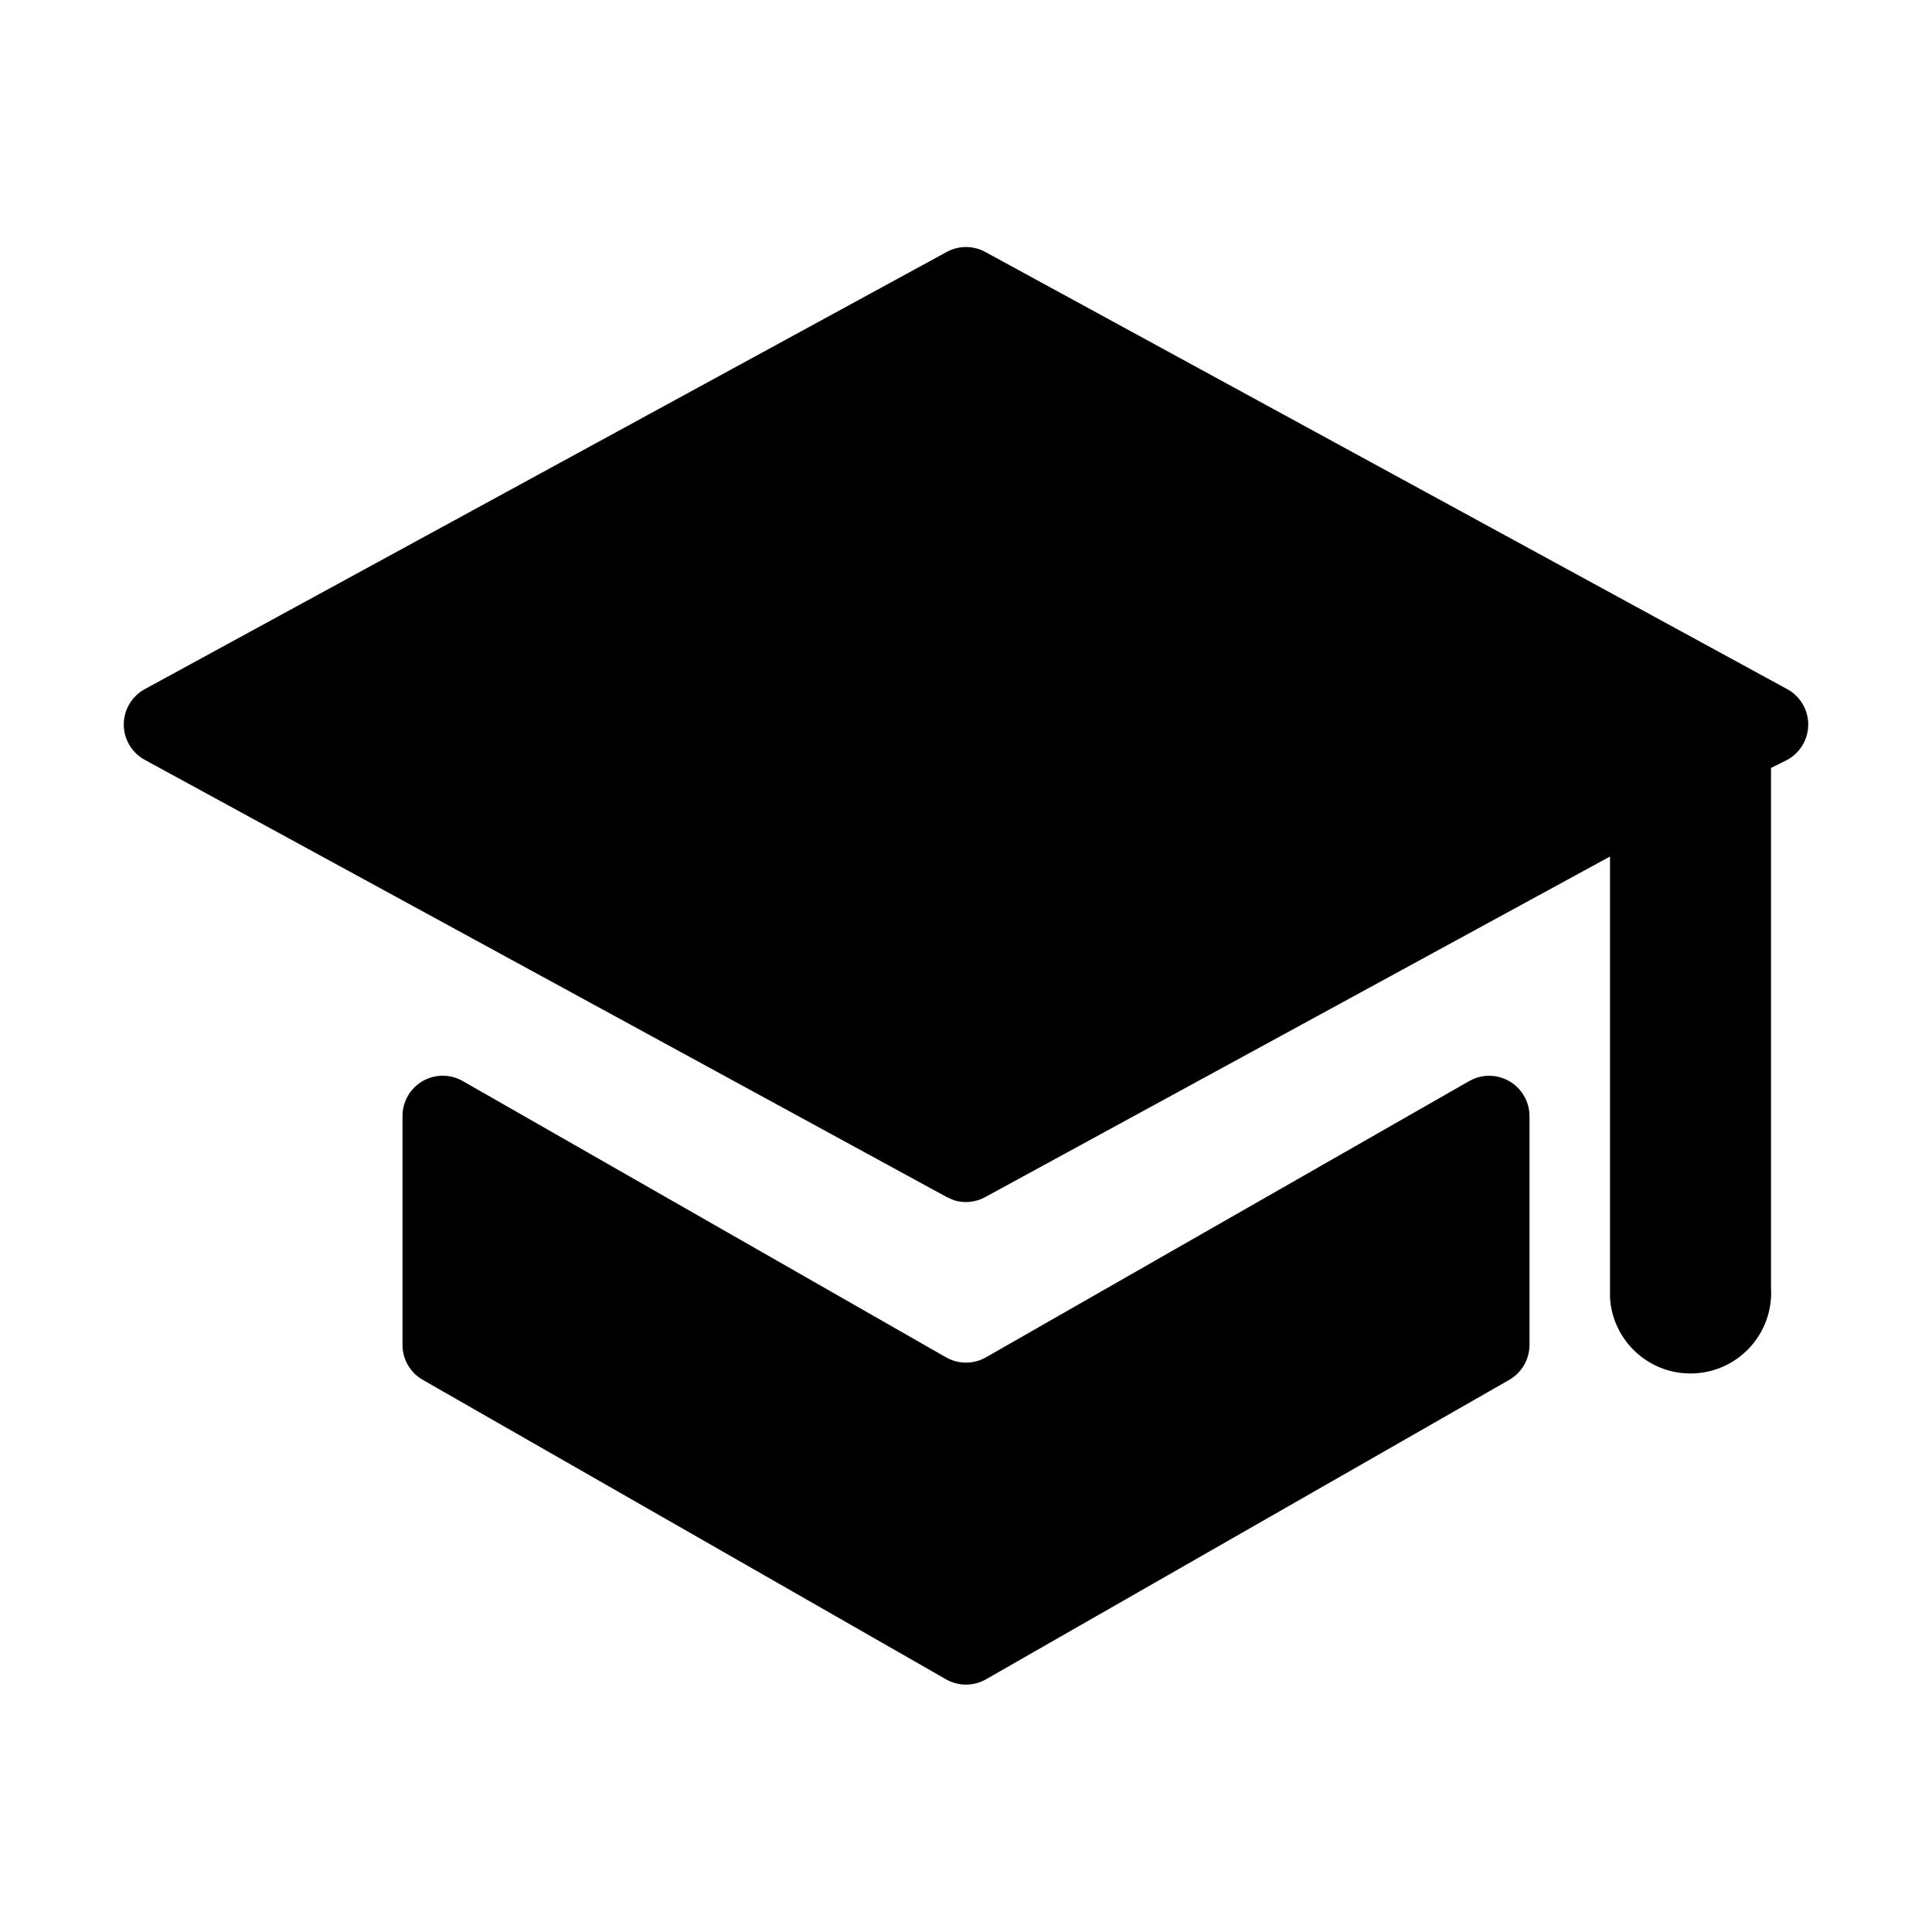
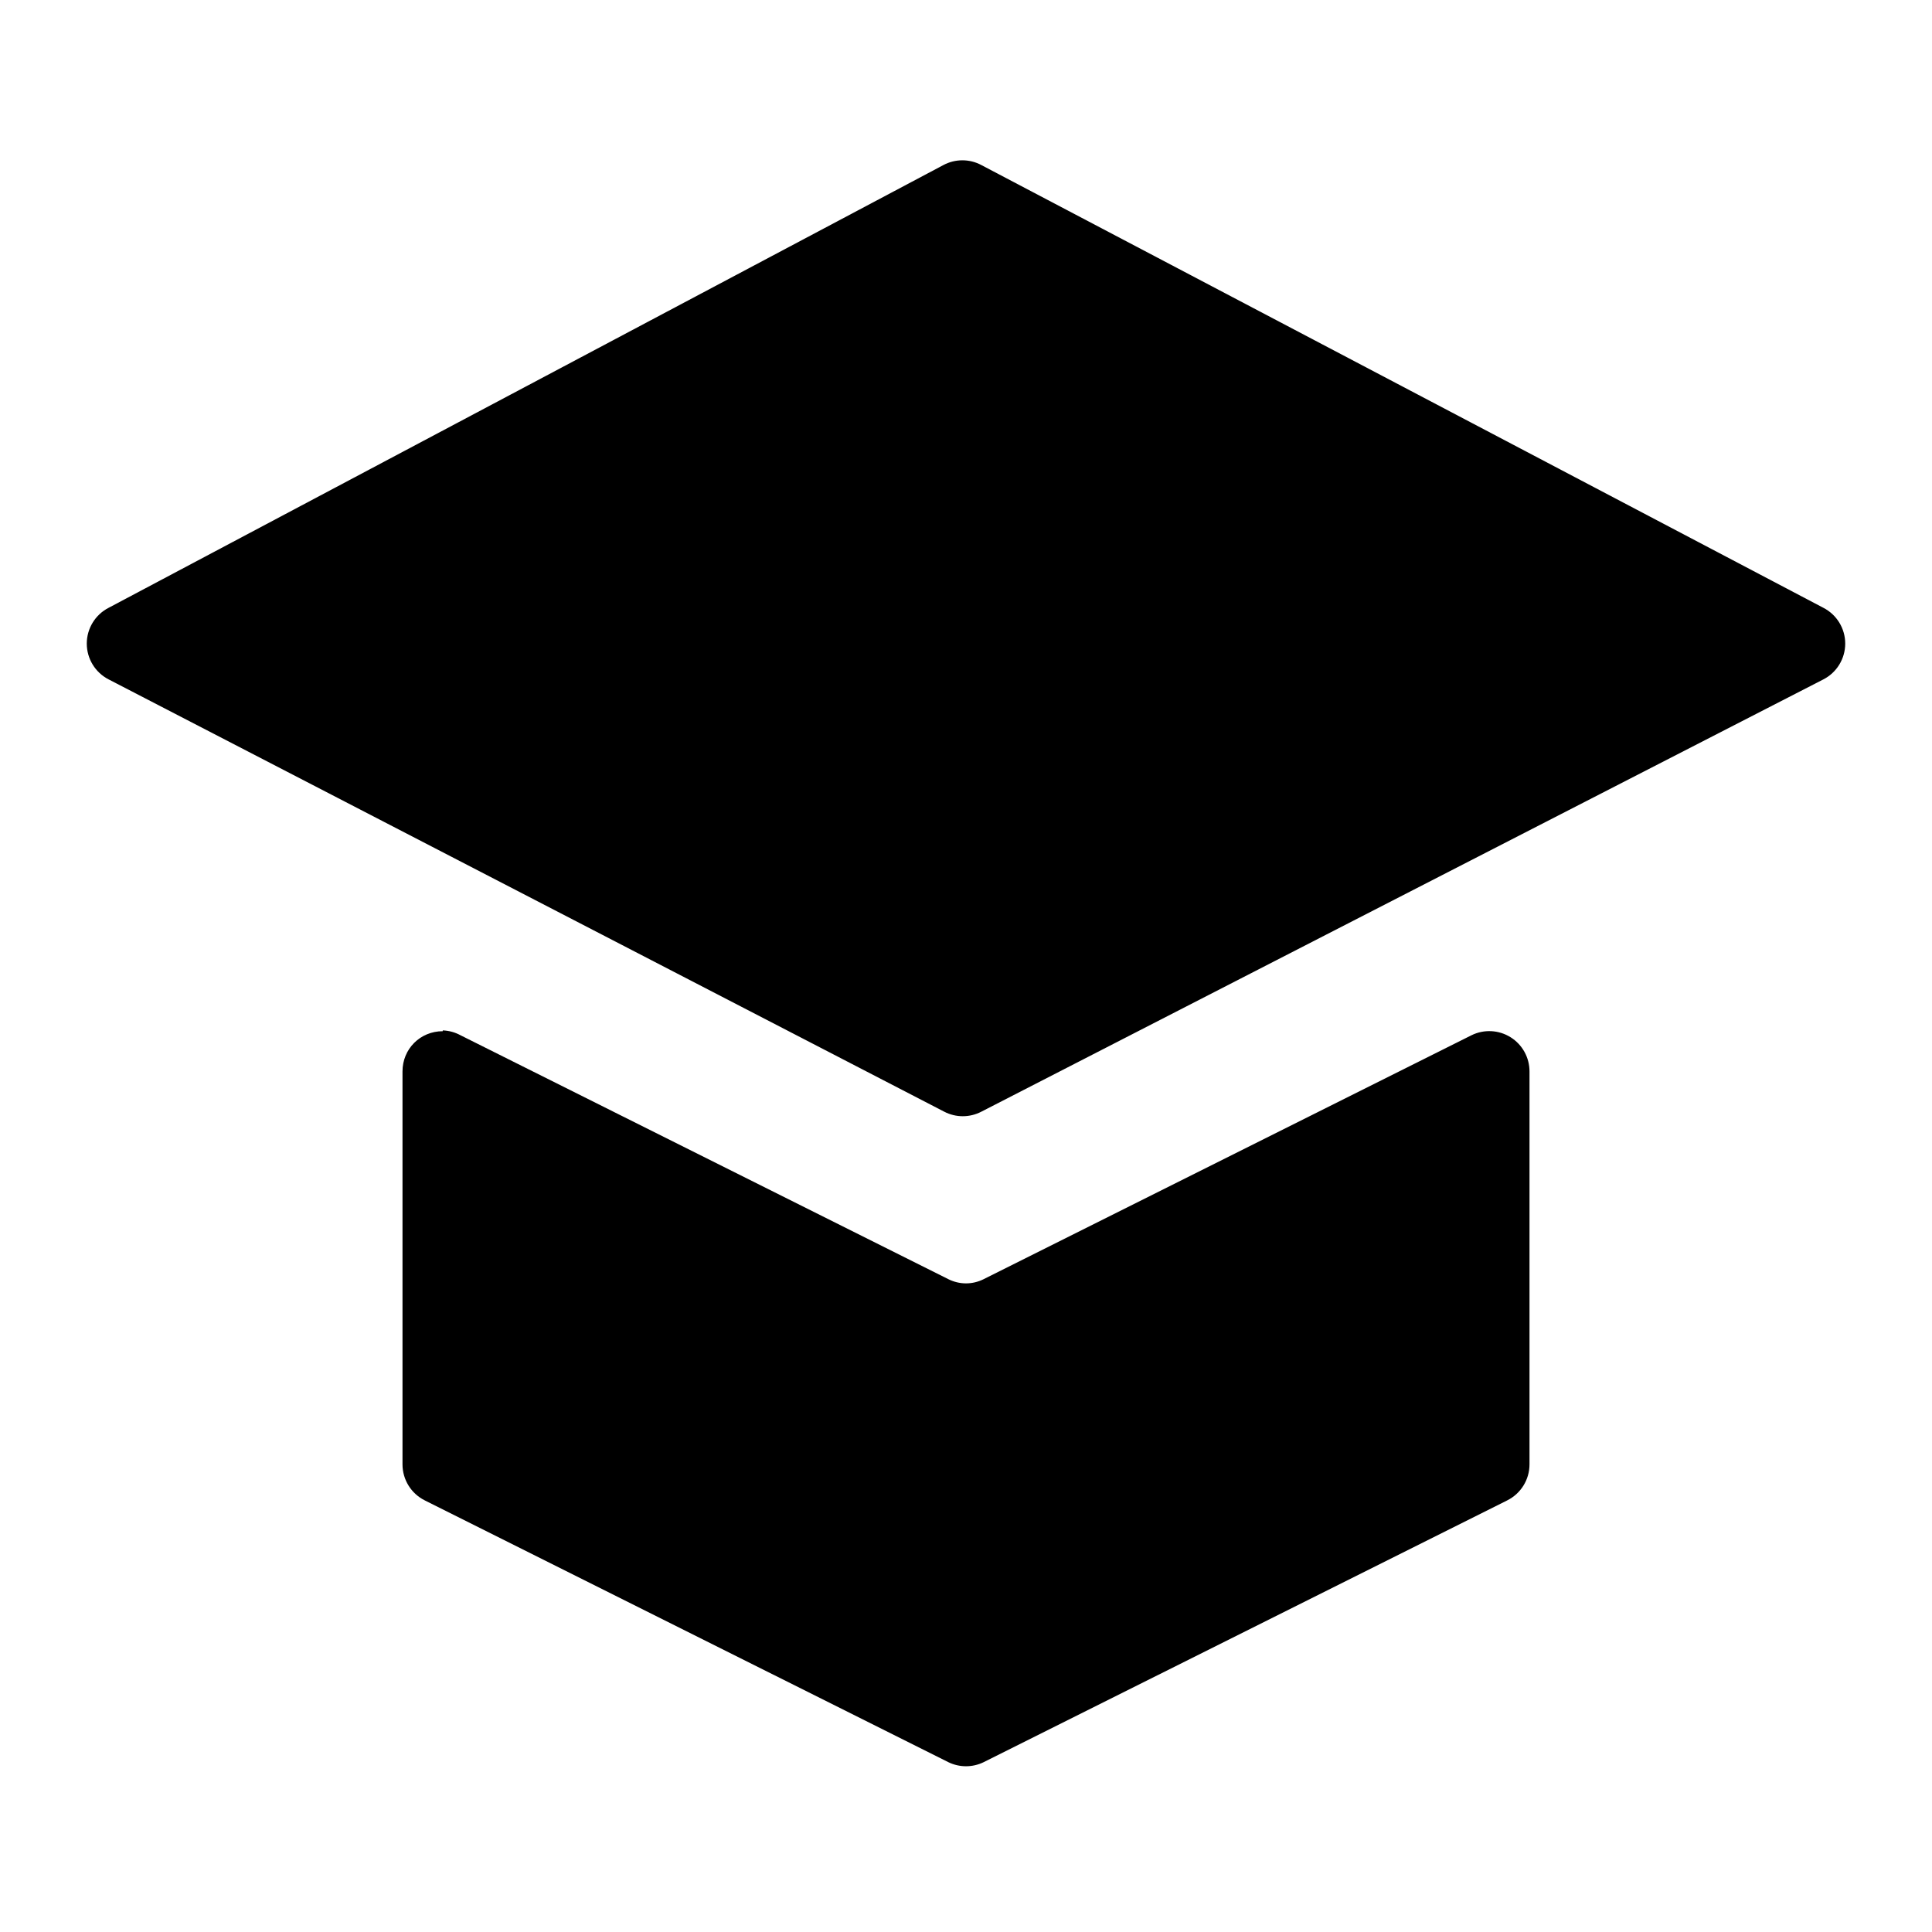
<svg viewBox="0 0 24 24">
-   <path d="M18.93 13.61a.5.5 0 01.07.25v2.85a.5.5 0 01-.25.43l-6.5 3.72a.5.5 0 01-.5 0l-6.5-3.72a.5.5 0 01-.25-.43v-2.85a.5.5 0 01.75-.43l6 3.43a.5.5 0 00.5 0l6-3.43a.5.5 0 01.68.18zM11.76 3.13a.5.5 0 01.48 0l9.96 5.43a.5.5 0 010 .88l-.2.1V16a1 1 0 01-2 .12v-5.48l-7.76 4.23a.5.5 0 01-.39.04l-.09-.04L1.8 9.44a.5.5 0 010-.88z" />
+   <path d="M5.5 12.8a.5.5 0 01.22.06l6.06 3.03c.14.07.3.07.44 0l6.06-3.03a.5.5 0 01.72.45v4.88a.5.5 0 01-.28.45l-6.5 3.25a.5.5 0 01-.44 0l-6.5-3.25a.5.5 0 01-.28-.45v-4.88c0-.28.22-.5.5-.5zm6.22-10.75a.5.5 0 01.47 0l10.46 5.5a.5.5 0 010 .89l-10.46 5.37a.5.5 0 01-.46 0L1.35 8.44a.5.5 0 010-.89z" />
</svg>
